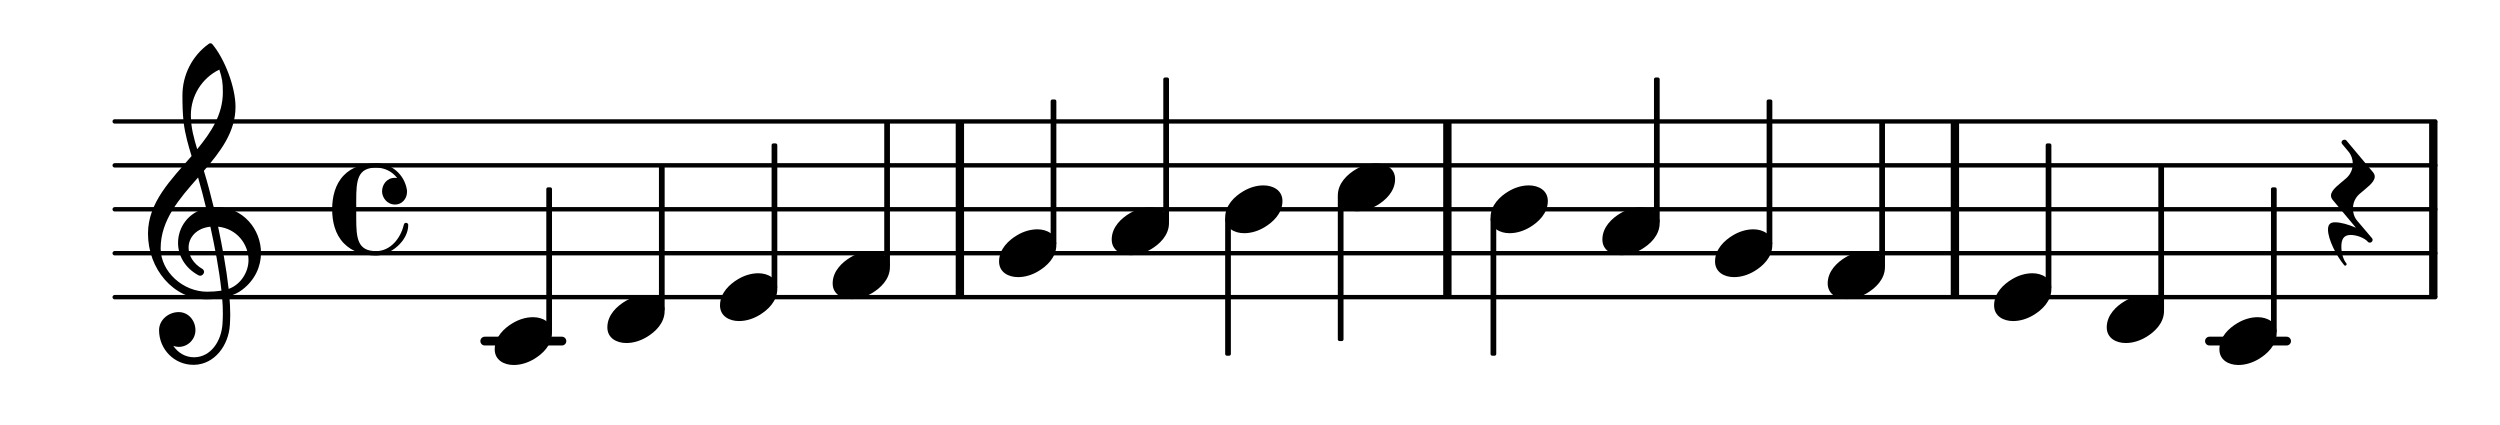
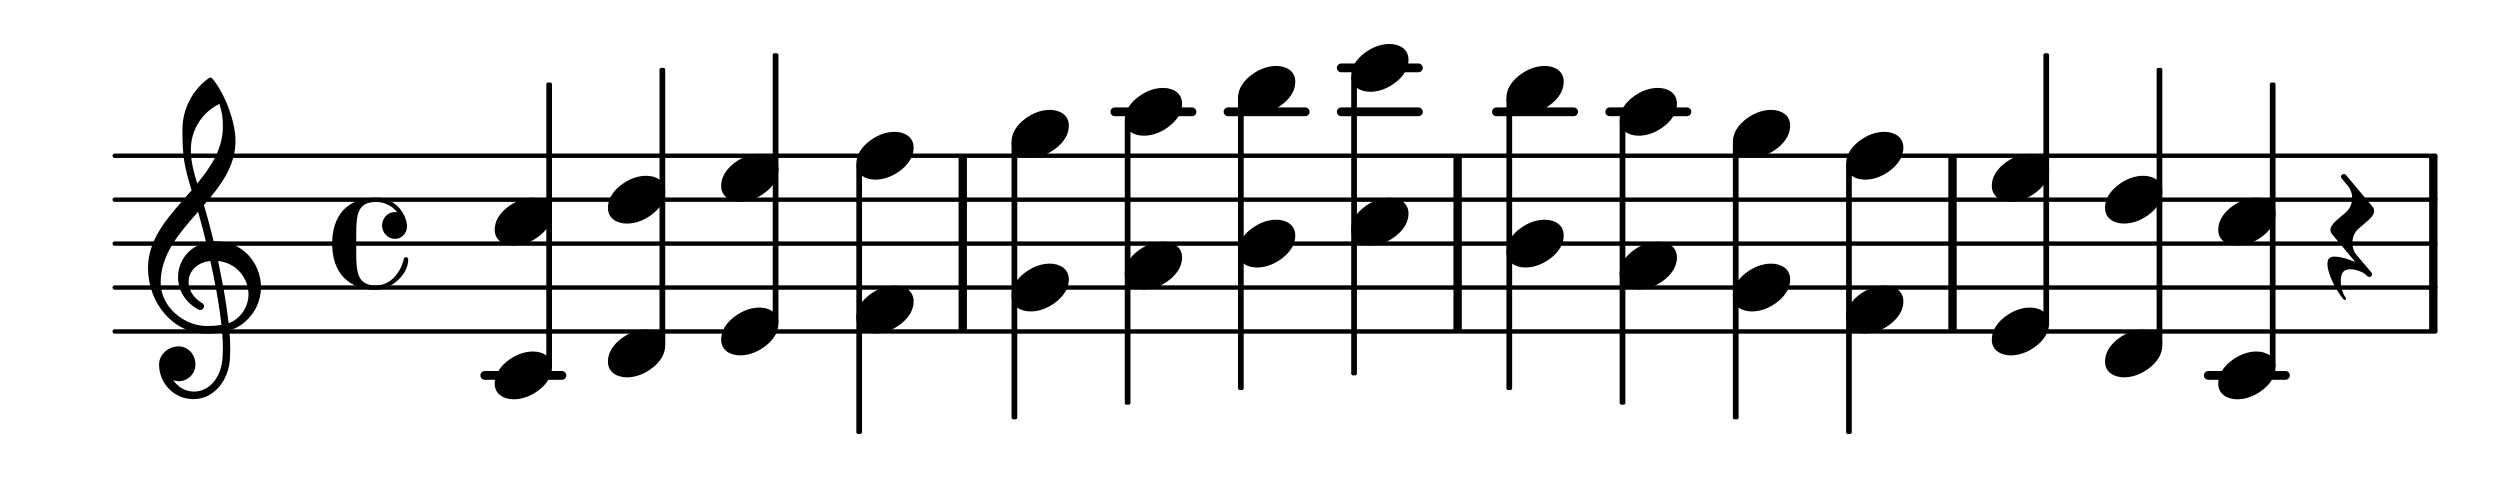
- <svg xmlns="http://www.w3.org/2000/svg" xmlns:xlink="http://www.w3.org/1999/xlink" version="1.2" width="100.00mm" height="17.00mm" viewBox="0 0 56.906 9.674">
+ <svg xmlns="http://www.w3.org/2000/svg" xmlns:xlink="http://www.w3.org/1999/xlink" version="1.2" width="100.00mm" height="20.00mm" viewBox="0 0 56.906 11.381">
  <style text="style/css">

tspan { white-space: pre; }

</style>
  <text transform="translate(0, -0)" font-family="serif" font-size="2.2" text-anchor="start" fill="currentColor">
    <tspan />
  </text>
-   <line transform="translate(2.5607, 6.764)" stroke-linejoin="round" stroke-linecap="round" stroke-width="0.1" stroke="currentColor" x1="0.05" y1="-0" x2="52.872" y2="-0" />
-   <line transform="translate(2.5607, 5.764)" stroke-linejoin="round" stroke-linecap="round" stroke-width="0.1" stroke="currentColor" x1="0.05" y1="-0" x2="52.872" y2="-0" />
-   <line transform="translate(2.5607, 4.764)" stroke-linejoin="round" stroke-linecap="round" stroke-width="0.1" stroke="currentColor" x1="0.05" y1="-0" x2="52.872" y2="-0" />
-   <line transform="translate(2.5607, 3.764)" stroke-linejoin="round" stroke-linecap="round" stroke-width="0.1" stroke="currentColor" x1="0.05" y1="-0" x2="52.872" y2="-0" />
-   <line transform="translate(2.5607, 2.764)" stroke-linejoin="round" stroke-linecap="round" stroke-width="0.1" stroke="currentColor" x1="0.05" y1="-0" x2="52.872" y2="-0" />
-   <rect transform="translate(32.8508, 4.764)" x="0" y="-2" width="0.19" height="4" ry="0" fill="currentColor" />
-   <rect transform="translate(44.4035, 4.764)" x="0" y="-2" width="0.19" height="4" ry="0" fill="currentColor" />
-   <rect transform="translate(55.2929, 4.764)" x="0" y="-2" width="0.19" height="4" ry="0" fill="currentColor" />
-   <rect transform="translate(-1.4226, 7.764)" x="51.615" y="-0.1" width="1.956" height="0.2" ry="0.1" fill="currentColor" />
-   <rect transform="translate(-1.4226, 7.764)" x="12.357" y="-0.1" width="1.956" height="0.2" ry="0.1" fill="currentColor" />
-   <rect transform="translate(21.7542, 4.764)" x="0" y="-2" width="0.19" height="4" ry="0" fill="currentColor" />
-   <a style="color:inherit;" xlink:href="textedit:///tmp/temp.ly:19:37:38">
-     <path transform="translate(53.0829, 4.764) scale(0.004, -0.004)" d="M-23 -116c0 28 11 42 40 42c33 0 78 -13 119 -31l-132 158c-7 9 -10 17 -10 25c0 34 50 66 87 99c25 22 37 52 37 83c0 24 -8 49 -25 69l-35 42c-3 3 -4 7 -4 10c0 9 9 15 17 15c4 0 8 -1 11 -5l151 -180c7 -9 10 -17 10 -25c0 -34 -50 -66 -87 -99 c-25 -22 -37 -52 -37 -83c0 -24 7 -49 24 -69l84 -99c3 -3 4 -7 4 -10c0 -9 -8 -16 -16 -16c-4 0 -9 2 -12 6c-18 21 -63 38 -97 38c-41 0 -53 -26 -53 -67c0 -35 11 -74 28 -94c7 -8 -5 -19 -12 -11c-45 54 -92 148 -92 202z" fill="currentColor" />
+   <line transform="translate(2.5607, 7.545)" stroke-linejoin="round" stroke-linecap="round" stroke-width="0.1" stroke="currentColor" x1="0.05" y1="-0" x2="52.872" y2="-0" />
+   <line transform="translate(2.5607, 6.545)" stroke-linejoin="round" stroke-linecap="round" stroke-width="0.1" stroke="currentColor" x1="0.05" y1="-0" x2="52.872" y2="-0" />
+   <line transform="translate(2.5607, 5.545)" stroke-linejoin="round" stroke-linecap="round" stroke-width="0.1" stroke="currentColor" x1="0.05" y1="-0" x2="52.872" y2="-0" />
+   <line transform="translate(2.5607, 4.545)" stroke-linejoin="round" stroke-linecap="round" stroke-width="0.1" stroke="currentColor" x1="0.05" y1="-0" x2="52.872" y2="-0" />
+   <line transform="translate(2.5607, 3.545)" stroke-linejoin="round" stroke-linecap="round" stroke-width="0.1" stroke="currentColor" x1="0.05" y1="-0" x2="52.872" y2="-0" />
+   <rect transform="translate(-1.4226, 8.545)" x="51.589" y="-0.1" width="1.956" height="0.2" ry="0.1" fill="currentColor" />
+   <rect transform="translate(-1.4226, 2.545)" x="37.964" y="-0.1" width="1.956" height="0.2" ry="0.1" fill="currentColor" />
+   <rect transform="translate(-1.4226, 2.545)" x="35.386" y="-0.1" width="1.956" height="0.2" ry="0.1" fill="currentColor" />
+   <rect transform="translate(-1.4226, 1.545)" x="31.853" y="-0.1" width="1.956" height="0.2" ry="0.1" fill="currentColor" />
+   <rect transform="translate(-1.4226, 2.545)" x="31.853" y="-0.1" width="1.956" height="0.2" ry="0.1" fill="currentColor" />
+   <rect transform="translate(-1.4226, 2.545)" x="29.276" y="-0.1" width="1.956" height="0.2" ry="0.1" fill="currentColor" />
+   <rect transform="translate(-1.4226, 2.545)" x="26.699" y="-0.1" width="1.956" height="0.2" ry="0.1" fill="currentColor" />
+   <rect transform="translate(-1.4226, 8.545)" x="12.357" y="-0.1" width="1.956" height="0.2" ry="0.1" fill="currentColor" />
+   <rect transform="translate(55.2929, 5.545)" x="0" y="-2" width="0.19" height="4" ry="0" fill="currentColor" />
+   <rect transform="translate(44.3486, 5.545)" x="0" y="-2" width="0.19" height="4" ry="0" fill="currentColor" />
+   <rect transform="translate(33.084, 5.545)" x="0" y="-2" width="0.19" height="4" ry="0" fill="currentColor" />
+   <rect transform="translate(21.8194, 5.545)" x="0" y="-2" width="0.19" height="4" ry="0" fill="currentColor" />
+   <a style="color:inherit;" xlink:href="textedit:///tmp/temp.ly:19:106:107">
+     <path transform="translate(50.4928, 8.545) scale(0.004, -0.004)" d="M218 136c55 0 108 -28 108 -89c0 -71 -55 -121 -102 -149c-35 -21 -75 -34 -116 -34c-55 0 -108 28 -108 89c0 71 55 121 102 149c35 21 75 34 116 34z" fill="currentColor" />
  </a>
-   <a style="color:inherit;" xlink:href="textedit:///tmp/temp.ly:19:33:34">
-     <path transform="translate(47.9545, 7.264) scale(0.004, -0.004)" d="M218 136c55 0 108 -28 108 -89c0 -71 -55 -121 -102 -149c-35 -21 -75 -34 -116 -34c-55 0 -108 28 -108 89c0 71 55 121 102 149c35 21 75 34 116 34z" fill="currentColor" />
+   <a style="color:inherit;" xlink:href="textedit:///tmp/temp.ly:19:108:109">
+     <path transform="translate(50.4928, 5.045) scale(0.004, -0.004)" d="M218 136c55 0 108 -28 108 -89c0 -71 -55 -121 -102 -149c-35 -21 -75 -34 -116 -34c-55 0 -108 28 -108 89c0 71 55 121 102 149c35 21 75 34 116 34z" fill="currentColor" />
  </a>
-   <rect transform="translate(49.1937, 4.764)" x="-0.065" y="-1" width="0.13" height="3.314" ry="0.04" fill="currentColor" />
-   <a style="color:inherit;" xlink:href="textedit:///tmp/temp.ly:19:35:36">
-     <path transform="translate(50.5187, 7.764) scale(0.004, -0.004)" d="M218 136c55 0 108 -28 108 -89c0 -71 -55 -121 -102 -149c-35 -21 -75 -34 -116 -34c-55 0 -108 28 -108 89c0 71 55 121 102 149c35 21 75 34 116 34z" fill="currentColor" />
+   <rect transform="translate(51.732, 5.545)" x="-0.065" y="-3.667" width="0.13" height="6.481" ry="0.04" fill="currentColor" />
+   <a style="color:inherit;" xlink:href="textedit:///tmp/temp.ly:19:112:113">
+     <path transform="translate(53.0699, 5.545) scale(0.004, -0.004)" d="M-23 -116c0 28 11 42 40 42c33 0 78 -13 119 -31l-132 158c-7 9 -10 17 -10 25c0 34 50 66 87 99c25 22 37 52 37 83c0 24 -8 49 -25 69l-35 42c-3 3 -4 7 -4 10c0 9 9 15 17 15c4 0 8 -1 11 -5l151 -180c7 -9 10 -17 10 -25c0 -34 -50 -66 -87 -99 c-25 -22 -37 -52 -37 -83c0 -24 7 -49 24 -69l84 -99c3 -3 4 -7 4 -10c0 -9 -8 -16 -16 -16c-4 0 -9 2 -12 6c-18 21 -63 38 -97 38c-41 0 -53 -26 -53 -67c0 -35 11 -74 28 -94c7 -8 -5 -19 -12 -11c-45 54 -92 148 -92 202z" fill="currentColor" />
  </a>
-   <rect transform="translate(51.7579, 4.764)" x="-0.065" y="-0.5" width="0.13" height="3.314" ry="0.04" fill="currentColor" />
+   <a style="color:inherit;" xlink:href="textedit:///tmp/temp.ly:19:94:95">
+     <path transform="translate(45.3384, 4.045) scale(0.004, -0.004)" d="M218 136c55 0 108 -28 108 -89c0 -71 -55 -121 -102 -149c-35 -21 -75 -34 -116 -34c-55 0 -108 28 -108 89c0 71 55 121 102 149c35 21 75 34 116 34z" fill="currentColor" />
+   </a>
+   <a style="color:inherit;" xlink:href="textedit:///tmp/temp.ly:19:45:46">
+     <path transform="translate(25.6025, 2.545) scale(0.004, -0.004)" d="M218 136c55 0 108 -28 108 -89c0 -71 -55 -121 -102 -149c-35 -21 -75 -34 -116 -34c-55 0 -108 28 -108 89c0 71 55 121 102 149c35 21 75 34 116 34z" fill="currentColor" />
+   </a>
+   <rect transform="translate(46.5776, 5.545)" x="-0.065" y="-4.333" width="0.13" height="6.147" ry="0.04" fill="currentColor" />
+   <a style="color:inherit;" xlink:href="textedit:///tmp/temp.ly:19:99:100">
+     <path transform="translate(47.9156, 8.045) scale(0.004, -0.004)" d="M218 136c55 0 108 -28 108 -89c0 -71 -55 -121 -102 -149c-35 -21 -75 -34 -116 -34c-55 0 -108 28 -108 89c0 71 55 121 102 149c35 21 75 34 116 34z" fill="currentColor" />
+   </a>
+   <a style="color:inherit;" xlink:href="textedit:///tmp/temp.ly:19:101:102">
+     <path transform="translate(47.9156, 4.545) scale(0.004, -0.004)" d="M218 136c55 0 108 -28 108 -89c0 -71 -55 -121 -102 -149c-35 -21 -75 -34 -116 -34c-55 0 -108 28 -108 89c0 71 55 121 102 149c35 21 75 34 116 34z" fill="currentColor" />
+   </a>
+   <rect transform="translate(49.1548, 5.545)" x="-0.065" y="-4" width="0.13" height="6.314" ry="0.04" fill="currentColor" />
+   <a style="color:inherit;" xlink:href="textedit:///tmp/temp.ly:19:36:37">
+     <path transform="translate(23.0253, 6.545) scale(0.004, -0.004)" d="M218 136c55 0 108 -28 108 -89c0 -71 -55 -121 -102 -149c-35 -21 -75 -34 -116 -34c-55 0 -108 28 -108 89c0 71 55 121 102 149c35 21 75 34 116 34z" fill="currentColor" />
+   </a>
+   <a style="color:inherit;" xlink:href="textedit:///tmp/temp.ly:19:38:39">
+     <path transform="translate(23.0253, 3.045) scale(0.004, -0.004)" d="M218 136c55 0 108 -28 108 -89c0 -71 -55 -121 -102 -149c-35 -21 -75 -34 -116 -34c-55 0 -108 28 -108 89c0 71 55 121 102 149c35 21 75 34 116 34z" fill="currentColor" />
+   </a>
+   <rect transform="translate(23.0903, 5.545)" x="-0.065" y="-2.314" width="0.13" height="6.314" ry="0.04" fill="currentColor" />
+   <a style="color:inherit;" xlink:href="textedit:///tmp/temp.ly:19:43:44">
+     <path transform="translate(25.6025, 6.045) scale(0.004, -0.004)" d="M218 136c55 0 108 -28 108 -89c0 -71 -55 -121 -102 -149c-35 -21 -75 -34 -116 -34c-55 0 -108 28 -108 89c0 71 55 121 102 149c35 21 75 34 116 34z" fill="currentColor" />
+   </a>
+   <a style="color:inherit;" xlink:href="textedit:///tmp/temp.ly:19:15:16">
+     <path transform="translate(13.8379, 8.045) scale(0.004, -0.004)" d="M218 136c55 0 108 -28 108 -89c0 -71 -55 -121 -102 -149c-35 -21 -75 -34 -116 -34c-55 0 -108 28 -108 89c0 71 55 121 102 149c35 21 75 34 116 34z" fill="currentColor" />
+   </a>
+   <a style="color:inherit;" xlink:href="textedit:///tmp/temp.ly:19:17:18">
+     <path transform="translate(13.8379, 4.545) scale(0.004, -0.004)" d="M218 136c55 0 108 -28 108 -89c0 -71 -55 -121 -102 -149c-35 -21 -75 -34 -116 -34c-55 0 -108 28 -108 89c0 71 55 121 102 149c35 21 75 34 116 34z" fill="currentColor" />
+   </a>
+   <rect transform="translate(15.0771, 5.545)" x="-0.065" y="-4" width="0.13" height="6.314" ry="0.04" fill="currentColor" />
+   <a style="color:inherit;" xlink:href="textedit:///tmp/temp.ly:19:22:23">
+     <path transform="translate(16.4151, 7.545) scale(0.004, -0.004)" d="M218 136c55 0 108 -28 108 -89c0 -71 -55 -121 -102 -149c-35 -21 -75 -34 -116 -34c-55 0 -108 28 -108 89c0 71 55 121 102 149c35 21 75 34 116 34z" fill="currentColor" />
+   </a>
+   <a style="color:inherit;" xlink:href="textedit:///tmp/temp.ly:19:24:25">
+     <path transform="translate(16.4151, 4.045) scale(0.004, -0.004)" d="M218 136c55 0 108 -28 108 -89c0 -71 -55 -121 -102 -149c-35 -21 -75 -34 -116 -34c-55 0 -108 28 -108 89c0 71 55 121 102 149c35 21 75 34 116 34z" fill="currentColor" />
+   </a>
+   <rect transform="translate(17.6543, 5.545)" x="-0.065" y="-4.333" width="0.13" height="6.147" ry="0.04" fill="currentColor" />
  <a style="color:inherit;" xlink:href="textedit:///tmp/temp.ly:19:29:30">
-     <path transform="translate(41.6026, 6.264) scale(0.004, -0.004)" d="M218 136c55 0 108 -28 108 -89c0 -71 -55 -121 -102 -149c-35 -21 -75 -34 -116 -34c-55 0 -108 28 -108 89c0 71 55 121 102 149c35 21 75 34 116 34z" fill="currentColor" />
+     <path transform="translate(19.4922, 7.045) scale(0.004, -0.004)" d="M218 136c55 0 108 -28 108 -89c0 -71 -55 -121 -102 -149c-35 -21 -75 -34 -116 -34c-55 0 -108 28 -108 89c0 71 55 121 102 149c35 21 75 34 116 34z" fill="currentColor" />
  </a>
-   <rect transform="translate(42.8418, 4.764)" x="-0.065" y="-2" width="0.13" height="3.314" ry="0.04" fill="currentColor" />
  <a style="color:inherit;" xlink:href="textedit:///tmp/temp.ly:19:31:32">
-     <path transform="translate(45.3903, 6.764) scale(0.004, -0.004)" d="M218 136c55 0 108 -28 108 -89c0 -71 -55 -121 -102 -149c-35 -21 -75 -34 -116 -34c-55 0 -108 28 -108 89c0 71 55 121 102 149c35 21 75 34 116 34z" fill="currentColor" />
+     <path transform="translate(19.4922, 3.545) scale(0.004, -0.004)" d="M218 136c55 0 108 -28 108 -89c0 -71 -55 -121 -102 -149c-35 -21 -75 -34 -116 -34c-55 0 -108 28 -108 89c0 71 55 121 102 149c35 21 75 34 116 34z" fill="currentColor" />
  </a>
-   <rect transform="translate(46.6295, 4.764)" x="-0.065" y="-1.5" width="0.13" height="3.314" ry="0.04" fill="currentColor" />
-   <a style="color:inherit;" xlink:href="textedit:///tmp/temp.ly:19:11:12">
-     <path transform="translate(16.3891, 6.764) scale(0.004, -0.004)" d="M218 136c55 0 108 -28 108 -89c0 -71 -55 -121 -102 -149c-35 -21 -75 -34 -116 -34c-55 0 -108 28 -108 89c0 71 55 121 102 149c35 21 75 34 116 34z" fill="currentColor" />
+   <rect transform="translate(19.5572, 5.545)" x="-0.065" y="-1.814" width="0.13" height="6.147" ry="0.04" fill="currentColor" />
+   <rect transform="translate(25.6675, 5.545)" x="-0.065" y="-2.814" width="0.13" height="6.481" ry="0.04" fill="currentColor" />
+   <a style="color:inherit;" xlink:href="textedit:///tmp/temp.ly:19:50:51">
+     <path transform="translate(28.1797, 5.545) scale(0.004, -0.004)" d="M218 136c55 0 108 -28 108 -89c0 -71 -55 -121 -102 -149c-35 -21 -75 -34 -116 -34c-55 0 -108 28 -108 89c0 71 55 121 102 149c35 21 75 34 116 34z" fill="currentColor" />
  </a>
-   <rect transform="translate(17.6283, 4.764)" x="-0.065" y="-1.5" width="0.13" height="3.314" ry="0.04" fill="currentColor" />
-   <a style="color:inherit;" xlink:href="textedit:///tmp/temp.ly:19:13:14">
-     <path transform="translate(18.9533, 6.264) scale(0.004, -0.004)" d="M218 136c55 0 108 -28 108 -89c0 -71 -55 -121 -102 -149c-35 -21 -75 -34 -116 -34c-55 0 -108 28 -108 89c0 71 55 121 102 149c35 21 75 34 116 34z" fill="currentColor" />
+   <a style="color:inherit;" xlink:href="textedit:///tmp/temp.ly:19:52:53">
+     <path transform="translate(28.1797, 2.045) scale(0.004, -0.004)" d="M218 136c55 0 108 -28 108 -89c0 -71 -55 -121 -102 -149c-35 -21 -75 -34 -116 -34c-55 0 -108 28 -108 89c0 71 55 121 102 149c35 21 75 34 116 34z" fill="currentColor" />
  </a>
-   <rect transform="translate(20.1925, 4.764)" x="-0.065" y="-2" width="0.13" height="3.314" ry="0.04" fill="currentColor" />
-   <a style="color:inherit;" xlink:href="textedit:///tmp/temp.ly:19:15:16">
-     <path transform="translate(22.741, 5.764) scale(0.004, -0.004)" d="M218 136c55 0 108 -28 108 -89c0 -71 -55 -121 -102 -149c-35 -21 -75 -34 -116 -34c-55 0 -108 28 -108 89c0 71 55 121 102 149c35 21 75 34 116 34z" fill="currentColor" />
+   <rect transform="translate(28.2447, 5.545)" x="-0.065" y="-3.314" width="0.13" height="6.647" ry="0.04" fill="currentColor" />
+   <a style="color:inherit;" xlink:href="textedit:///tmp/temp.ly:19:57:58">
+     <path transform="translate(30.7568, 5.045) scale(0.004, -0.004)" d="M218 136c55 0 108 -28 108 -89c0 -71 -55 -121 -102 -149c-35 -21 -75 -34 -116 -34c-55 0 -108 28 -108 89c0 71 55 121 102 149c35 21 75 34 116 34z" fill="currentColor" />
  </a>
-   <rect transform="translate(23.9802, 4.764)" x="-0.065" y="-2.5" width="0.13" height="3.314" ry="0.04" fill="currentColor" />
-   <a style="color:inherit;" xlink:href="textedit:///tmp/temp.ly:19:9:10">
-     <path transform="translate(13.8249, 7.264) scale(0.004, -0.004)" d="M218 136c55 0 108 -28 108 -89c0 -71 -55 -121 -102 -149c-35 -21 -75 -34 -116 -34c-55 0 -108 28 -108 89c0 71 55 121 102 149c35 21 75 34 116 34z" fill="currentColor" />
+   <rect transform="translate(30.8218, 5.545)" x="-0.065" y="-3.814" width="0.13" height="6.814" ry="0.04" fill="currentColor" />
+   <a style="color:inherit;" xlink:href="textedit:///tmp/temp.ly:19:92:93">
+     <path transform="translate(45.3384, 7.545) scale(0.004, -0.004)" d="M218 136c55 0 108 -28 108 -89c0 -71 -55 -121 -102 -149c-35 -21 -75 -34 -116 -34c-55 0 -108 28 -108 89c0 71 55 121 102 149c35 21 75 34 116 34z" fill="currentColor" />
  </a>
-   <rect transform="translate(15.0641, 4.764)" x="-0.065" y="-1" width="0.13" height="3.314" ry="0.04" fill="currentColor" />
-   <rect transform="translate(26.5444, 4.764)" x="-0.065" y="-3" width="0.13" height="3.314" ry="0.04" fill="currentColor" />
-   <a style="color:inherit;" xlink:href="textedit:///tmp/temp.ly:19:17:18">
-     <path transform="translate(25.3052, 5.264) scale(0.004, -0.004)" d="M218 136c55 0 108 -28 108 -89c0 -71 -55 -121 -102 -149c-35 -21 -75 -34 -116 -34c-55 0 -108 28 -108 89c0 71 55 121 102 149c35 21 75 34 116 34z" fill="currentColor" />
+   <a style="color:inherit;" xlink:href="textedit:///tmp/temp.ly:19:64:65">
+     <path transform="translate(34.2899, 5.545) scale(0.004, -0.004)" d="M218 136c55 0 108 -28 108 -89c0 -71 -55 -121 -102 -149c-35 -21 -75 -34 -116 -34c-55 0 -108 28 -108 89c0 71 55 121 102 149c35 21 75 34 116 34z" fill="currentColor" />
  </a>
-   <a style="color:inherit;" xlink:href="textedit:///tmp/temp.ly:19:19:20">
-     <path transform="translate(27.8877, 4.764) scale(0.004, -0.004)" d="M218 136c55 0 108 -28 108 -89c0 -71 -55 -121 -102 -149c-35 -21 -75 -34 -116 -34c-55 0 -108 28 -108 89c0 71 55 121 102 149c35 21 75 34 116 34z" fill="currentColor" />
+   <a style="color:inherit;" xlink:href="textedit:///tmp/temp.ly:19:66:67">
+     <path transform="translate(34.2899, 2.045) scale(0.004, -0.004)" d="M218 136c55 0 108 -28 108 -89c0 -71 -55 -121 -102 -149c-35 -21 -75 -34 -116 -34c-55 0 -108 28 -108 89c0 71 55 121 102 149c35 21 75 34 116 34z" fill="currentColor" />
  </a>
-   <rect transform="translate(12.5, 4.764)" x="-0.065" y="-0.5" width="0.13" height="3.314" ry="0.04" fill="currentColor" />
-   <a style="color:inherit;" xlink:href="textedit:///tmp/temp.ly:19:6:7">
-     <path transform="translate(11.2607, 7.764) scale(0.004, -0.004)" d="M218 136c55 0 108 -28 108 -89c0 -71 -55 -121 -102 -149c-35 -21 -75 -34 -116 -34c-55 0 -108 28 -108 89c0 71 55 121 102 149c35 21 75 34 116 34z" fill="currentColor" />
+   <path transform="translate(7.5607, 5.545) scale(0.004, -0.004)" d="M359 27c-49 0 -75 42 -75 75c0 38 27 77 72 77c4 0 9 0 14 -1c-28 37 -72 59 -120 59c-106 0 -113 -73 -113 -186v-51v-51c0 -113 7 -187 113 -187c80 0 139 70 158 151c2 7 7 10 12 10c6 0 13 -4 13 -12c0 -94 -105 -174 -183 -174c-68 0 -137 21 -184 70 c-49 51 -66 122 -66 193s17 142 66 193c47 49 116 69 184 69c87 0 160 -63 175 -149c1 -5 1 -10 1 -14c0 -40 -30 -72 -67 -72z" fill="currentColor" />
+   <a style="color:inherit;" xlink:href="textedit:///tmp/temp.ly:19:59:60">
+     <path transform="translate(30.7568, 1.545) scale(0.004, -0.004)" d="M218 136c55 0 108 -28 108 -89c0 -71 -55 -121 -102 -149c-35 -21 -75 -34 -116 -34c-55 0 -108 28 -108 89c0 71 55 121 102 149c35 21 75 34 116 34z" fill="currentColor" />
  </a>
-   <path transform="translate(3.3607, 5.764) scale(0.004, -0.004)" d="M266 -635h-6c-108 0 -195 88 -195 197c0 58 53 103 112 103c54 0 95 -47 95 -103c0 -52 -43 -95 -95 -95c-11 0 -21 2 -31 6c26 -39 68 -65 117 -65h4zM461 -203c68 24 113 95 113 164c0 90 -66 179 -173 190c24 -116 46 -231 60 -354zM74 28c0 -135 129 -247 264 -247 c28 0 55 2 82 6c-14 127 -37 245 -63 364c-79 -8 -124 -61 -124 -119c0 -44 25 -91 81 -123c5 -5 7 -10 7 -15c0 -11 -10 -22 -22 -22c-3 0 -6 1 -9 2c-80 43 -117 115 -117 185c0 88 58 174 160 197c-14 58 -29 117 -46 175c-107 -121 -213 -243 -213 -403zM335 -262 c-188 0 -333 172 -333 374c0 177 131 306 248 441c-19 62 -37 125 -45 190c-6 52 -7 104 -7 156c0 115 55 224 149 292c6 5 14 5 20 0c71 -84 133 -245 133 -358c0 -143 -86 -255 -180 -364c21 -68 39 -138 56 -207c4 0 9 1 13 1c155 0 256 -128 256 -261 c0 -76 -33 -154 -107 -210c-22 -17 -47 -28 -73 -36c3 -35 5 -70 5 -105c0 -19 -1 -39 -2 -58c-7 -119 -88 -225 -202 -228l1 43c93 2 153 92 159 191c1 18 2 37 2 55c0 31 -1 61 -4 92c-29 -5 -58 -8 -89 -8zM428 916c0 55 -4 79 -20 129c-99 -48 -162 -149 -162 -259 c0 -74 18 -133 36 -194c80 97 146 198 146 324z" fill="currentColor" />
+   <a style="color:inherit;" xlink:href="textedit:///tmp/temp.ly:19:7:8">
+     <path transform="translate(11.2607, 8.545) scale(0.004, -0.004)" d="M218 136c55 0 108 -28 108 -89c0 -71 -55 -121 -102 -149c-35 -21 -75 -34 -116 -34c-55 0 -108 28 -108 89c0 71 55 121 102 149c35 21 75 34 116 34z" fill="currentColor" />
+   </a>
+   <a style="color:inherit;" xlink:href="textedit:///tmp/temp.ly:19:10:11">
+     <path transform="translate(11.2607, 5.045) scale(0.004, -0.004)" d="M218 136c55 0 108 -28 108 -89c0 -71 -55 -121 -102 -149c-35 -21 -75 -34 -116 -34c-55 0 -108 28 -108 89c0 71 55 121 102 149c35 21 75 34 116 34z" fill="currentColor" />
+   </a>
+   <path transform="translate(3.3607, 6.545) scale(0.004, -0.004)" d="M266 -635h-6c-108 0 -195 88 -195 197c0 58 53 103 112 103c54 0 95 -47 95 -103c0 -52 -43 -95 -95 -95c-11 0 -21 2 -31 6c26 -39 68 -65 117 -65h4zM461 -203c68 24 113 95 113 164c0 90 -66 179 -173 190c24 -116 46 -231 60 -354zM74 28c0 -135 129 -247 264 -247 c28 0 55 2 82 6c-14 127 -37 245 -63 364c-79 -8 -124 -61 -124 -119c0 -44 25 -91 81 -123c5 -5 7 -10 7 -15c0 -11 -10 -22 -22 -22c-3 0 -6 1 -9 2c-80 43 -117 115 -117 185c0 88 58 174 160 197c-14 58 -29 117 -46 175c-107 -121 -213 -243 -213 -403zM335 -262 c-188 0 -333 172 -333 374c0 177 131 306 248 441c-19 62 -37 125 -45 190c-6 52 -7 104 -7 156c0 115 55 224 149 292c6 5 14 5 20 0c71 -84 133 -245 133 -358c0 -143 -86 -255 -180 -364c21 -68 39 -138 56 -207c4 0 9 1 13 1c155 0 256 -128 256 -261 c0 -76 -33 -154 -107 -210c-22 -17 -47 -28 -73 -36c3 -35 5 -70 5 -105c0 -19 -1 -39 -2 -58c-7 -119 -88 -225 -202 -228l1 43c93 2 153 92 159 191c1 18 2 37 2 55c0 31 -1 61 -4 92c-29 -5 -58 -8 -89 -8zM428 916c0 55 -4 79 -20 129c-99 -48 -162 -149 -162 -259 c0 -74 18 -133 36 -194c80 97 146 198 146 324z" fill="currentColor" />
  <a style="color:inherit;" xlink:href="textedit:///tmp/temp.ly:18:4:5">
</a>
-   <path transform="translate(7.5607, 4.764) scale(0.004, -0.004)" d="M359 27c-49 0 -75 42 -75 75c0 38 27 77 72 77c4 0 9 0 14 -1c-28 37 -72 59 -120 59c-106 0 -113 -73 -113 -186v-51v-51c0 -113 7 -187 113 -187c80 0 139 70 158 151c2 7 7 10 12 10c6 0 13 -4 13 -12c0 -94 -105 -174 -183 -174c-68 0 -137 21 -184 70 c-49 51 -66 122 -66 193s17 142 66 193c47 49 116 69 184 69c87 0 160 -63 175 -149c1 -5 1 -10 1 -14c0 -40 -30 -72 -67 -72z" fill="currentColor" />
-   <rect transform="translate(27.9527, 4.764)" x="-0.065" y="0.186" width="0.13" height="3.147" ry="0.04" fill="currentColor" />
-   <a style="color:inherit;" xlink:href="textedit:///tmp/temp.ly:19:25:26">
-     <path transform="translate(36.4742, 5.264) scale(0.004, -0.004)" d="M218 136c55 0 108 -28 108 -89c0 -71 -55 -121 -102 -149c-35 -21 -75 -34 -116 -34c-55 0 -108 28 -108 89c0 71 55 121 102 149c35 21 75 34 116 34z" fill="currentColor" />
+   <rect transform="translate(12.5, 5.545)" x="-0.065" y="-3.667" width="0.13" height="6.481" ry="0.04" fill="currentColor" />
+   <rect transform="translate(39.5092, 5.545)" x="-0.065" y="-2.314" width="0.13" height="6.314" ry="0.04" fill="currentColor" />
+   <a style="color:inherit;" xlink:href="textedit:///tmp/temp.ly:19:71:72">
+     <path transform="translate(36.8671, 6.045) scale(0.004, -0.004)" d="M218 136c55 0 108 -28 108 -89c0 -71 -55 -121 -102 -149c-35 -21 -75 -34 -116 -34c-55 0 -108 28 -108 89c0 71 55 121 102 149c35 21 75 34 116 34z" fill="currentColor" />
  </a>
-   <rect transform="translate(37.7135, 4.764)" x="-0.065" y="-3" width="0.13" height="3.314" ry="0.04" fill="currentColor" />
-   <a style="color:inherit;" xlink:href="textedit:///tmp/temp.ly:19:27:28">
-     <path transform="translate(39.0384, 5.764) scale(0.004, -0.004)" d="M218 136c55 0 108 -28 108 -89c0 -71 -55 -121 -102 -149c-35 -21 -75 -34 -116 -34c-55 0 -108 28 -108 89c0 71 55 121 102 149c35 21 75 34 116 34z" fill="currentColor" />
+   <a style="color:inherit;" xlink:href="textedit:///tmp/temp.ly:19:73:74">
+     <path transform="translate(36.8671, 2.545) scale(0.004, -0.004)" d="M218 136c55 0 108 -28 108 -89c0 -71 -55 -121 -102 -149c-35 -21 -75 -34 -116 -34c-55 0 -108 28 -108 89c0 71 55 121 102 149c35 21 75 34 116 34z" fill="currentColor" />
  </a>
-   <rect transform="translate(40.2776, 4.764)" x="-0.065" y="-2.5" width="0.13" height="3.314" ry="0.04" fill="currentColor" />
-   <rect transform="translate(30.5168, 4.764)" x="-0.065" y="-0.314" width="0.13" height="3.314" ry="0.04" fill="currentColor" />
-   <a style="color:inherit;" xlink:href="textedit:///tmp/temp.ly:19:23:24">
-     <path transform="translate(33.9283, 4.764) scale(0.004, -0.004)" d="M218 136c55 0 108 -28 108 -89c0 -71 -55 -121 -102 -149c-35 -21 -75 -34 -116 -34c-55 0 -108 28 -108 89c0 71 55 121 102 149c35 21 75 34 116 34z" fill="currentColor" />
+   <rect transform="translate(36.9321, 5.545)" x="-0.065" y="-2.814" width="0.13" height="6.481" ry="0.04" fill="currentColor" />
+   <a style="color:inherit;" xlink:href="textedit:///tmp/temp.ly:19:78:79">
+     <path transform="translate(39.4442, 6.545) scale(0.004, -0.004)" d="M218 136c55 0 108 -28 108 -89c0 -71 -55 -121 -102 -149c-35 -21 -75 -34 -116 -34c-55 0 -108 28 -108 89c0 71 55 121 102 149c35 21 75 34 116 34z" fill="currentColor" />
  </a>
-   <a style="color:inherit;" xlink:href="textedit:///tmp/temp.ly:19:21:22">
-     <path transform="translate(30.4518, 4.264) scale(0.004, -0.004)" d="M218 136c55 0 108 -28 108 -89c0 -71 -55 -121 -102 -149c-35 -21 -75 -34 -116 -34c-55 0 -108 28 -108 89c0 71 55 121 102 149c35 21 75 34 116 34z" fill="currentColor" />
+   <a style="color:inherit;" xlink:href="textedit:///tmp/temp.ly:19:80:81">
+     <path transform="translate(39.4442, 3.045) scale(0.004, -0.004)" d="M218 136c55 0 108 -28 108 -89c0 -71 -55 -121 -102 -149c-35 -21 -75 -34 -116 -34c-55 0 -108 28 -108 89c0 71 55 121 102 149c35 21 75 34 116 34z" fill="currentColor" />
  </a>
-   <rect transform="translate(33.9933, 4.764)" x="-0.065" y="0.186" width="0.13" height="3.147" ry="0.04" fill="currentColor" />
-   <text transform="translate(28.4528, 9.6739)" font-family="serif" font-size="2.2" text-anchor="start" fill="currentColor">
+   <a style="color:inherit;" xlink:href="textedit:///tmp/temp.ly:19:85:86">
+     <path transform="translate(42.0214, 7.045) scale(0.004, -0.004)" d="M218 136c55 0 108 -28 108 -89c0 -71 -55 -121 -102 -149c-35 -21 -75 -34 -116 -34c-55 0 -108 28 -108 89c0 71 55 121 102 149c35 21 75 34 116 34z" fill="currentColor" />
+   </a>
+   <a style="color:inherit;" xlink:href="textedit:///tmp/temp.ly:19:87:88">
+     <path transform="translate(42.0214, 3.545) scale(0.004, -0.004)" d="M218 136c55 0 108 -28 108 -89c0 -71 -55 -121 -102 -149c-35 -21 -75 -34 -116 -34c-55 0 -108 28 -108 89c0 71 55 121 102 149c35 21 75 34 116 34z" fill="currentColor" />
+   </a>
+   <rect transform="translate(42.0864, 5.545)" x="-0.065" y="-1.814" width="0.13" height="6.147" ry="0.04" fill="currentColor" />
+   <rect transform="translate(34.3549, 5.545)" x="-0.065" y="-3.314" width="0.13" height="6.647" ry="0.04" fill="currentColor" />
+   <text transform="translate(28.4528, 11.3811)" font-family="serif" font-size="2.2" text-anchor="start" fill="currentColor">
    <tspan />
  </text>
</svg>
